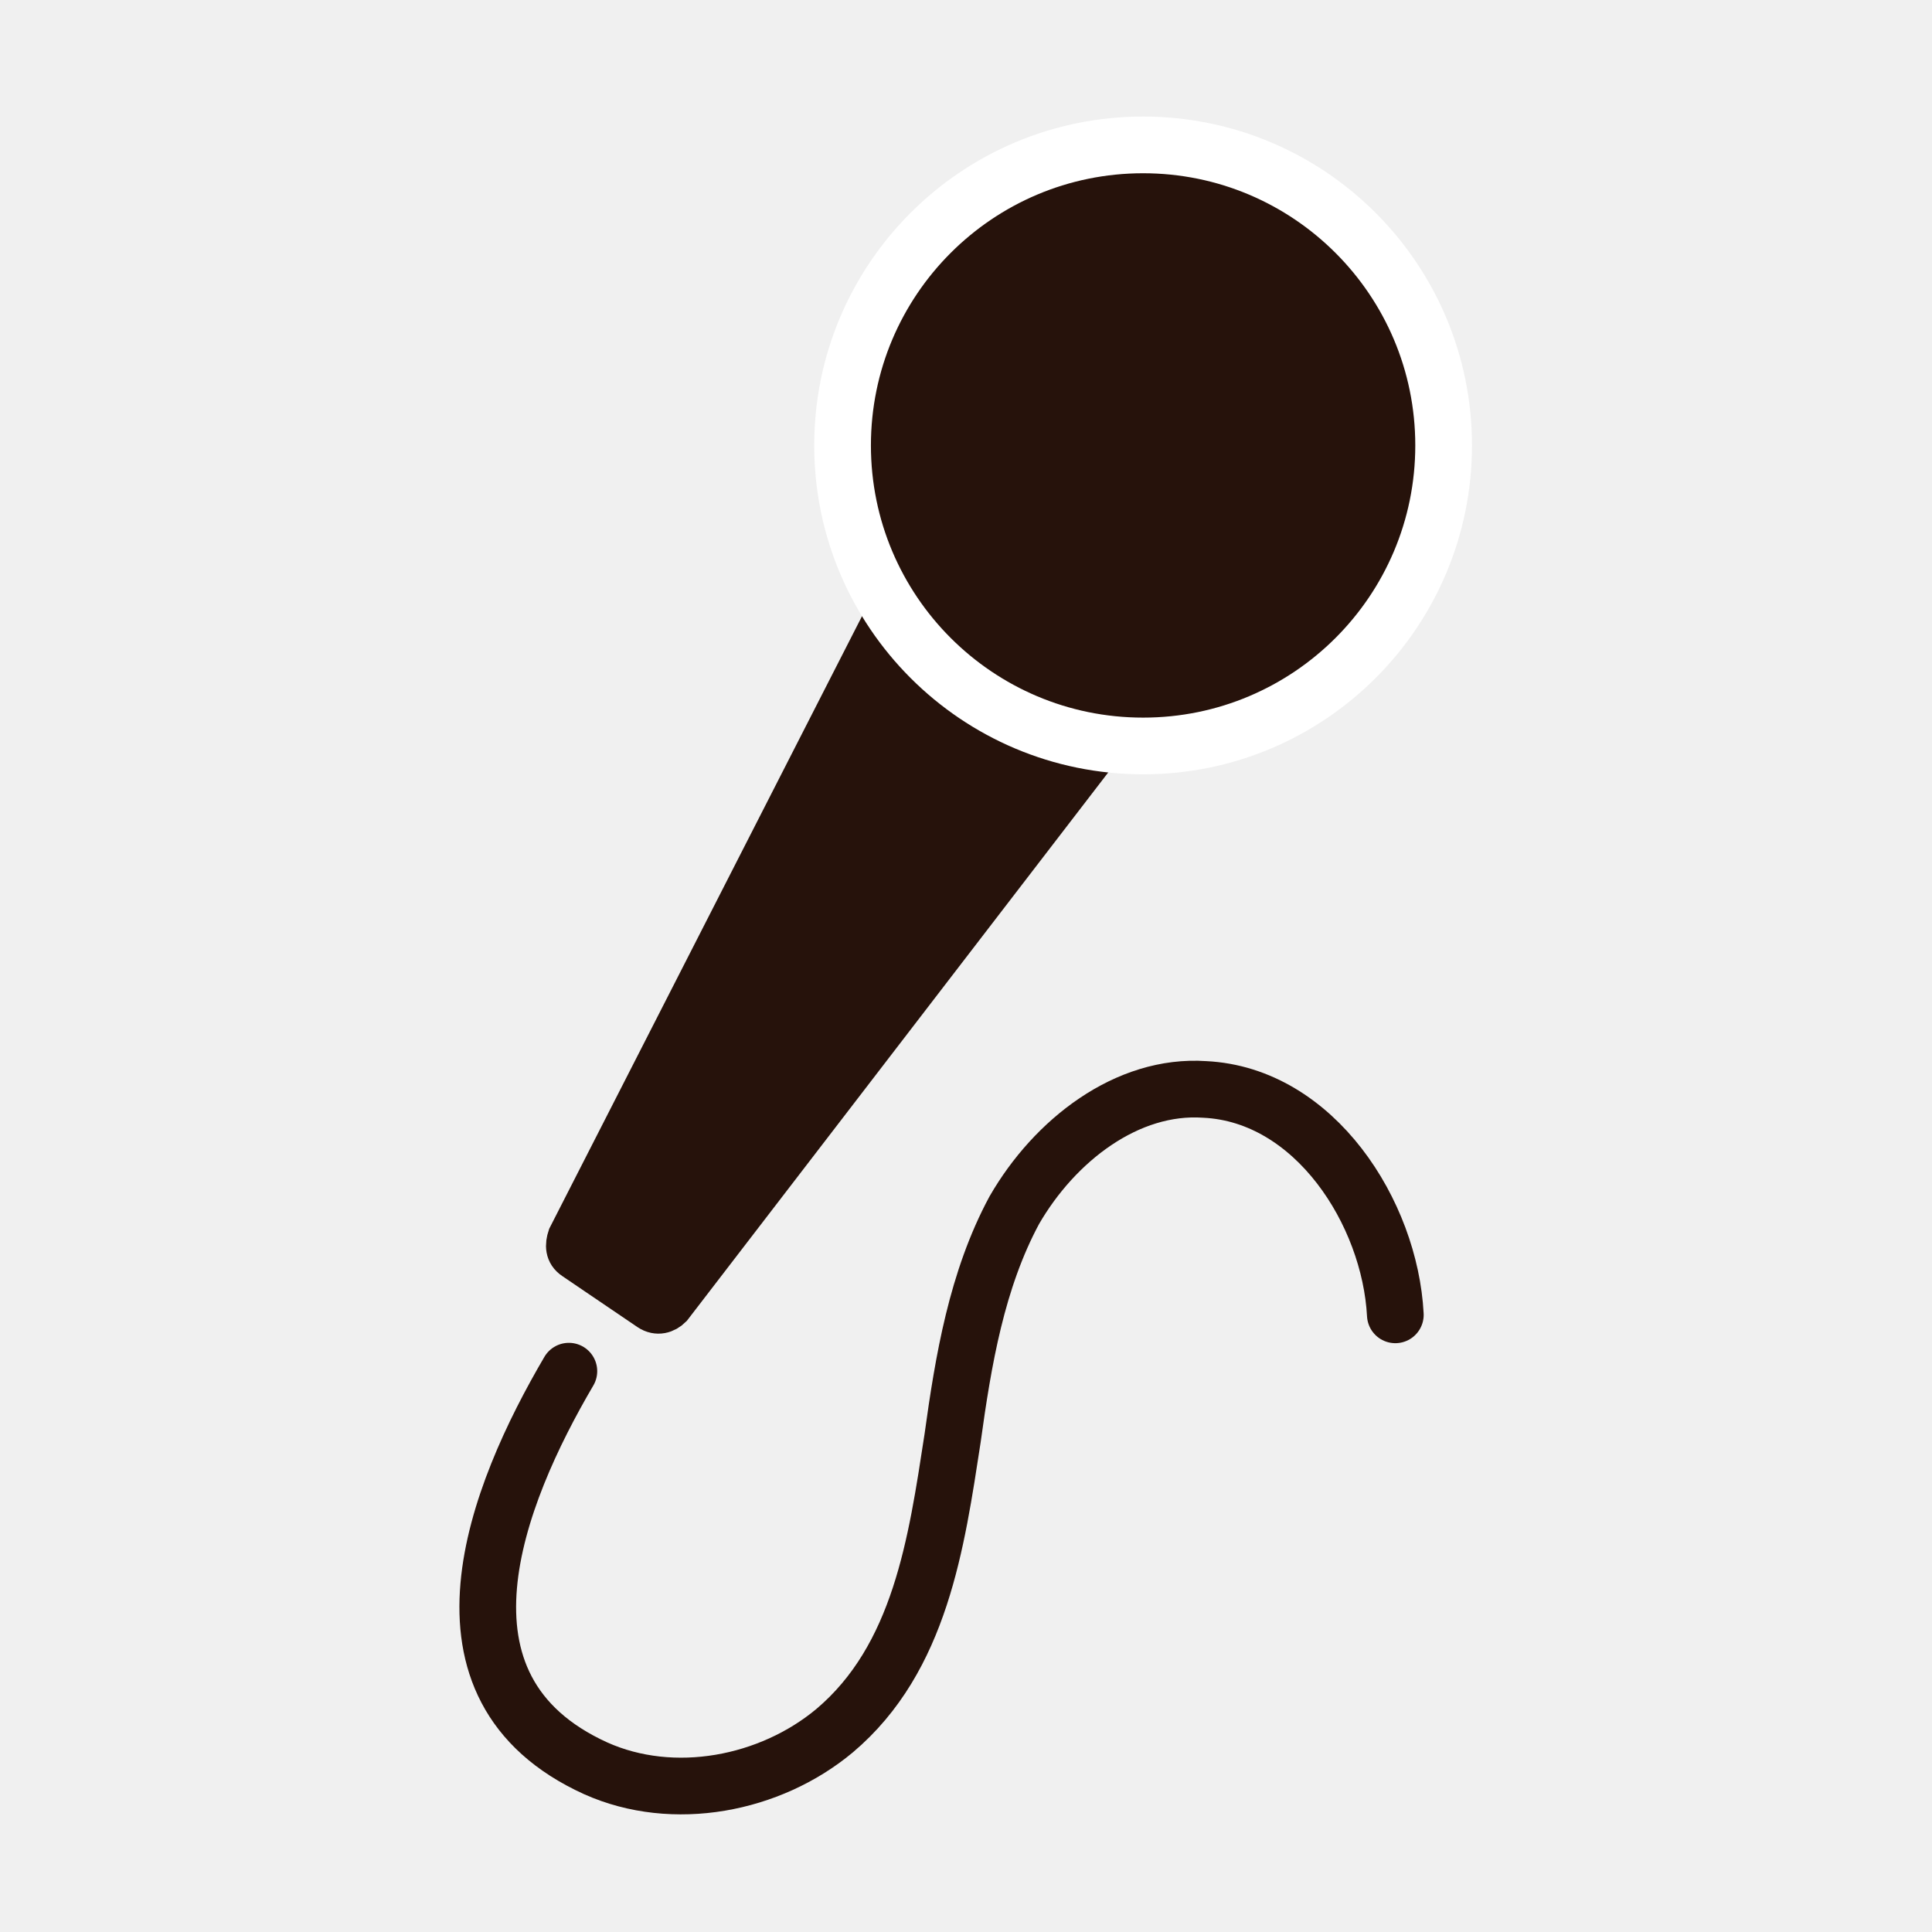
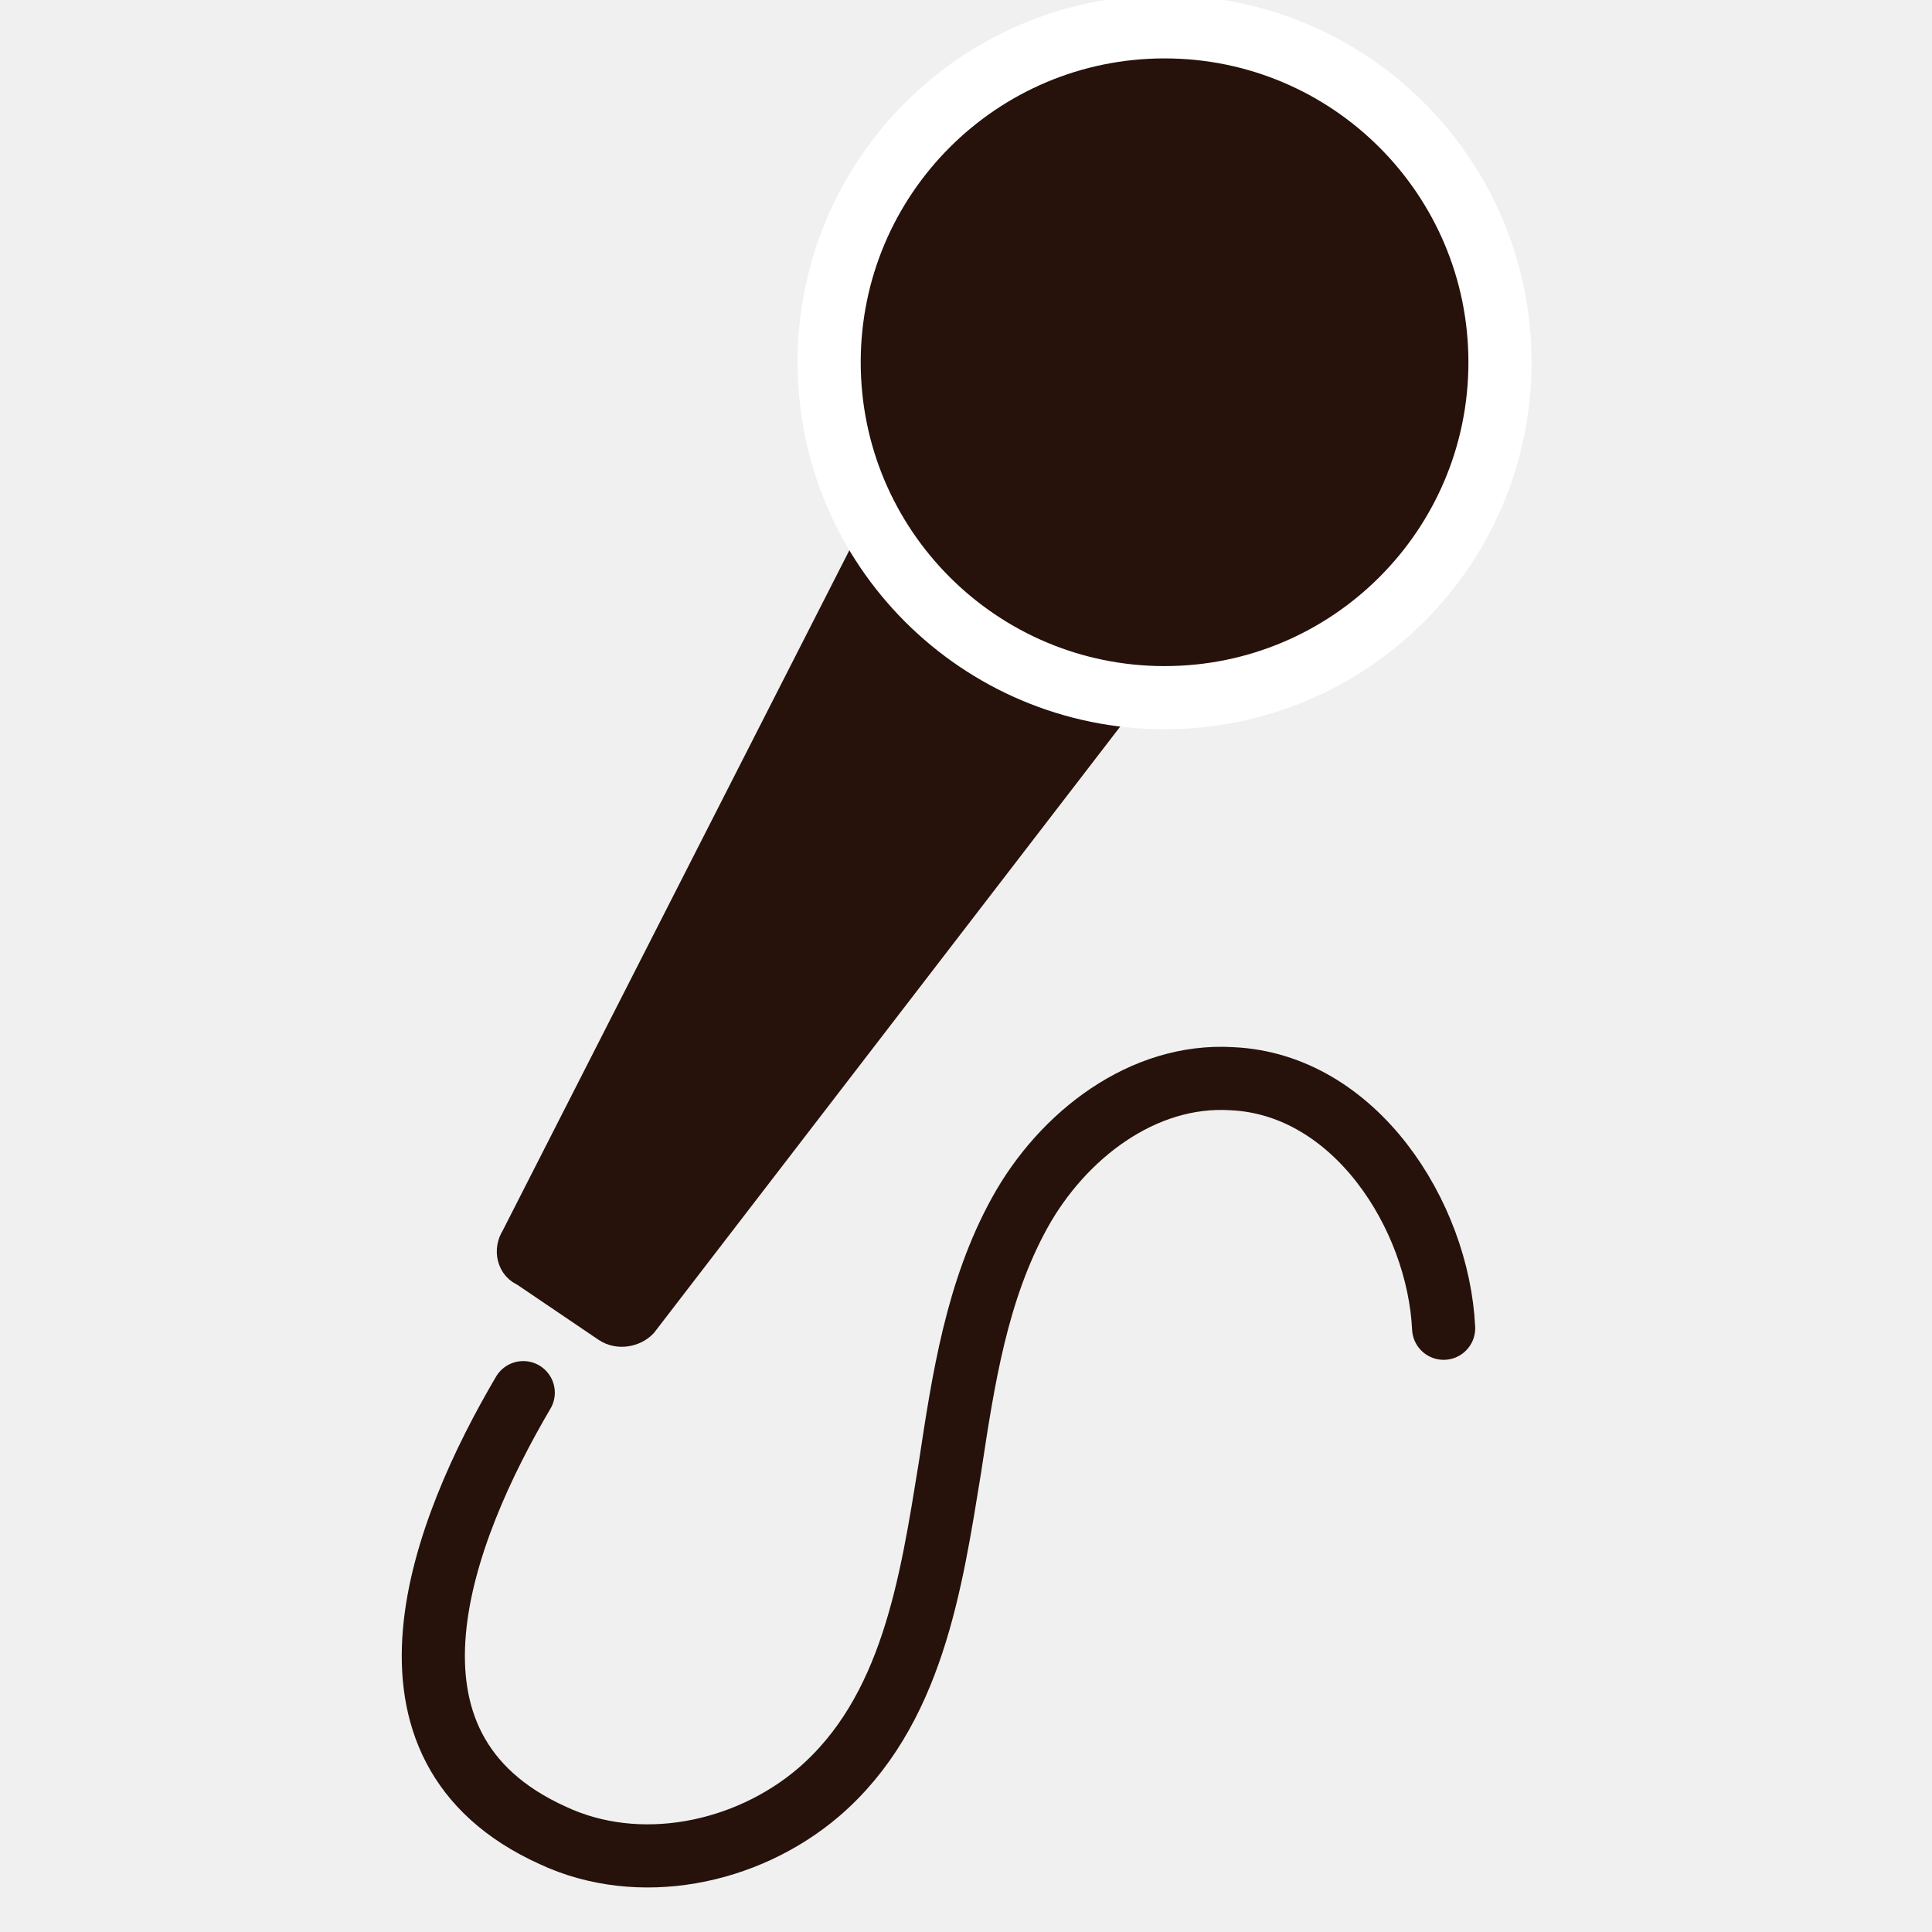
<svg xmlns="http://www.w3.org/2000/svg" version="1.1" id="Layer_1" x="0px" y="0px" width="72px" height="72px" viewBox="0 0 72 72" style="enable-background:new 0 0 72 72;" xml:space="preserve">
  <style type="text/css">
- 	.st0{fill:#26120B;stroke:#26120B;stroke-width:1.585;stroke-miterlimit:10;}
- 	.st1{fill:#26120B;stroke:#FFFFFF;stroke-width:2.113;stroke-miterlimit:10;}
- 	.st2{fill:none;stroke:#26120B;stroke-width:2.113;stroke-linecap:round;stroke-miterlimit:10;}
+ 	.st0{fill:#26120B;stroke:#26120B;stroke-width:1.764;stroke-miterlimit:10;}
+ 	.st1{fill:#26120B;stroke:#FFFFFF;stroke-width:2.353;stroke-miterlimit:10;}
+ 	.st2{fill:none;stroke:#26120B;stroke-width:2.353;stroke-linecap:round;stroke-miterlimit:10;}
</style>
  <g>
-     <path class="st0" d="M35.6,17.9L21.2,46.1c-0.1,0.3-0.1,0.6,0.2,0.8l2.8,1.9c0.3,0.2,0.6,0.1,0.8-0.1l20.9-27.2   c0.3-0.3,0.1-0.8-0.3-0.9l-9.4-2.9C36,17.5,35.7,17.6,35.6,17.9z" />
-     <circle class="st1" cx="42.6" cy="16.6" r="11.2" />
-     <path class="st2" d="M21.2,51.1c-2.7,4.6-5.6,11.8,1,14.8c2.9,1.3,6.5,0.6,8.9-1.4c3.2-2.7,3.8-7,4.4-10.9c0.4-2.9,0.9-5.9,2.3-8.5   c1.5-2.6,4.2-4.7,7.1-4.5c4.1,0.2,6.9,4.6,7.1,8.4" />
+     <path class="st0" d="M35.5,14.9l-16,31.4c-0.2,0.3-0.1,0.7,0.2,0.8l3.1,2.1c0.3,0.2,0.7,0.1,0.9-0.1l23.3-30.3   c0.3-0.4,0.1-0.9-0.3-1l-10.4-3.2C36,14.5,35.7,14.6,35.5,14.9z" />
+     <circle class="st1" cx="43.4" cy="13.5" r="12.5" />
+     <path class="st2" d="M19.5,51.9c-3,5.1-6.2,13.2,1.1,16.5c3.2,1.5,7.2,0.7,9.9-1.6c3.5-3,4.2-7.8,4.9-12.1c0.5-3.3,1-6.6,2.6-9.5   c1.6-2.9,4.6-5.2,7.9-5c4.6,0.2,7.7,5.1,7.9,9.3" />
  </g>
</svg>
